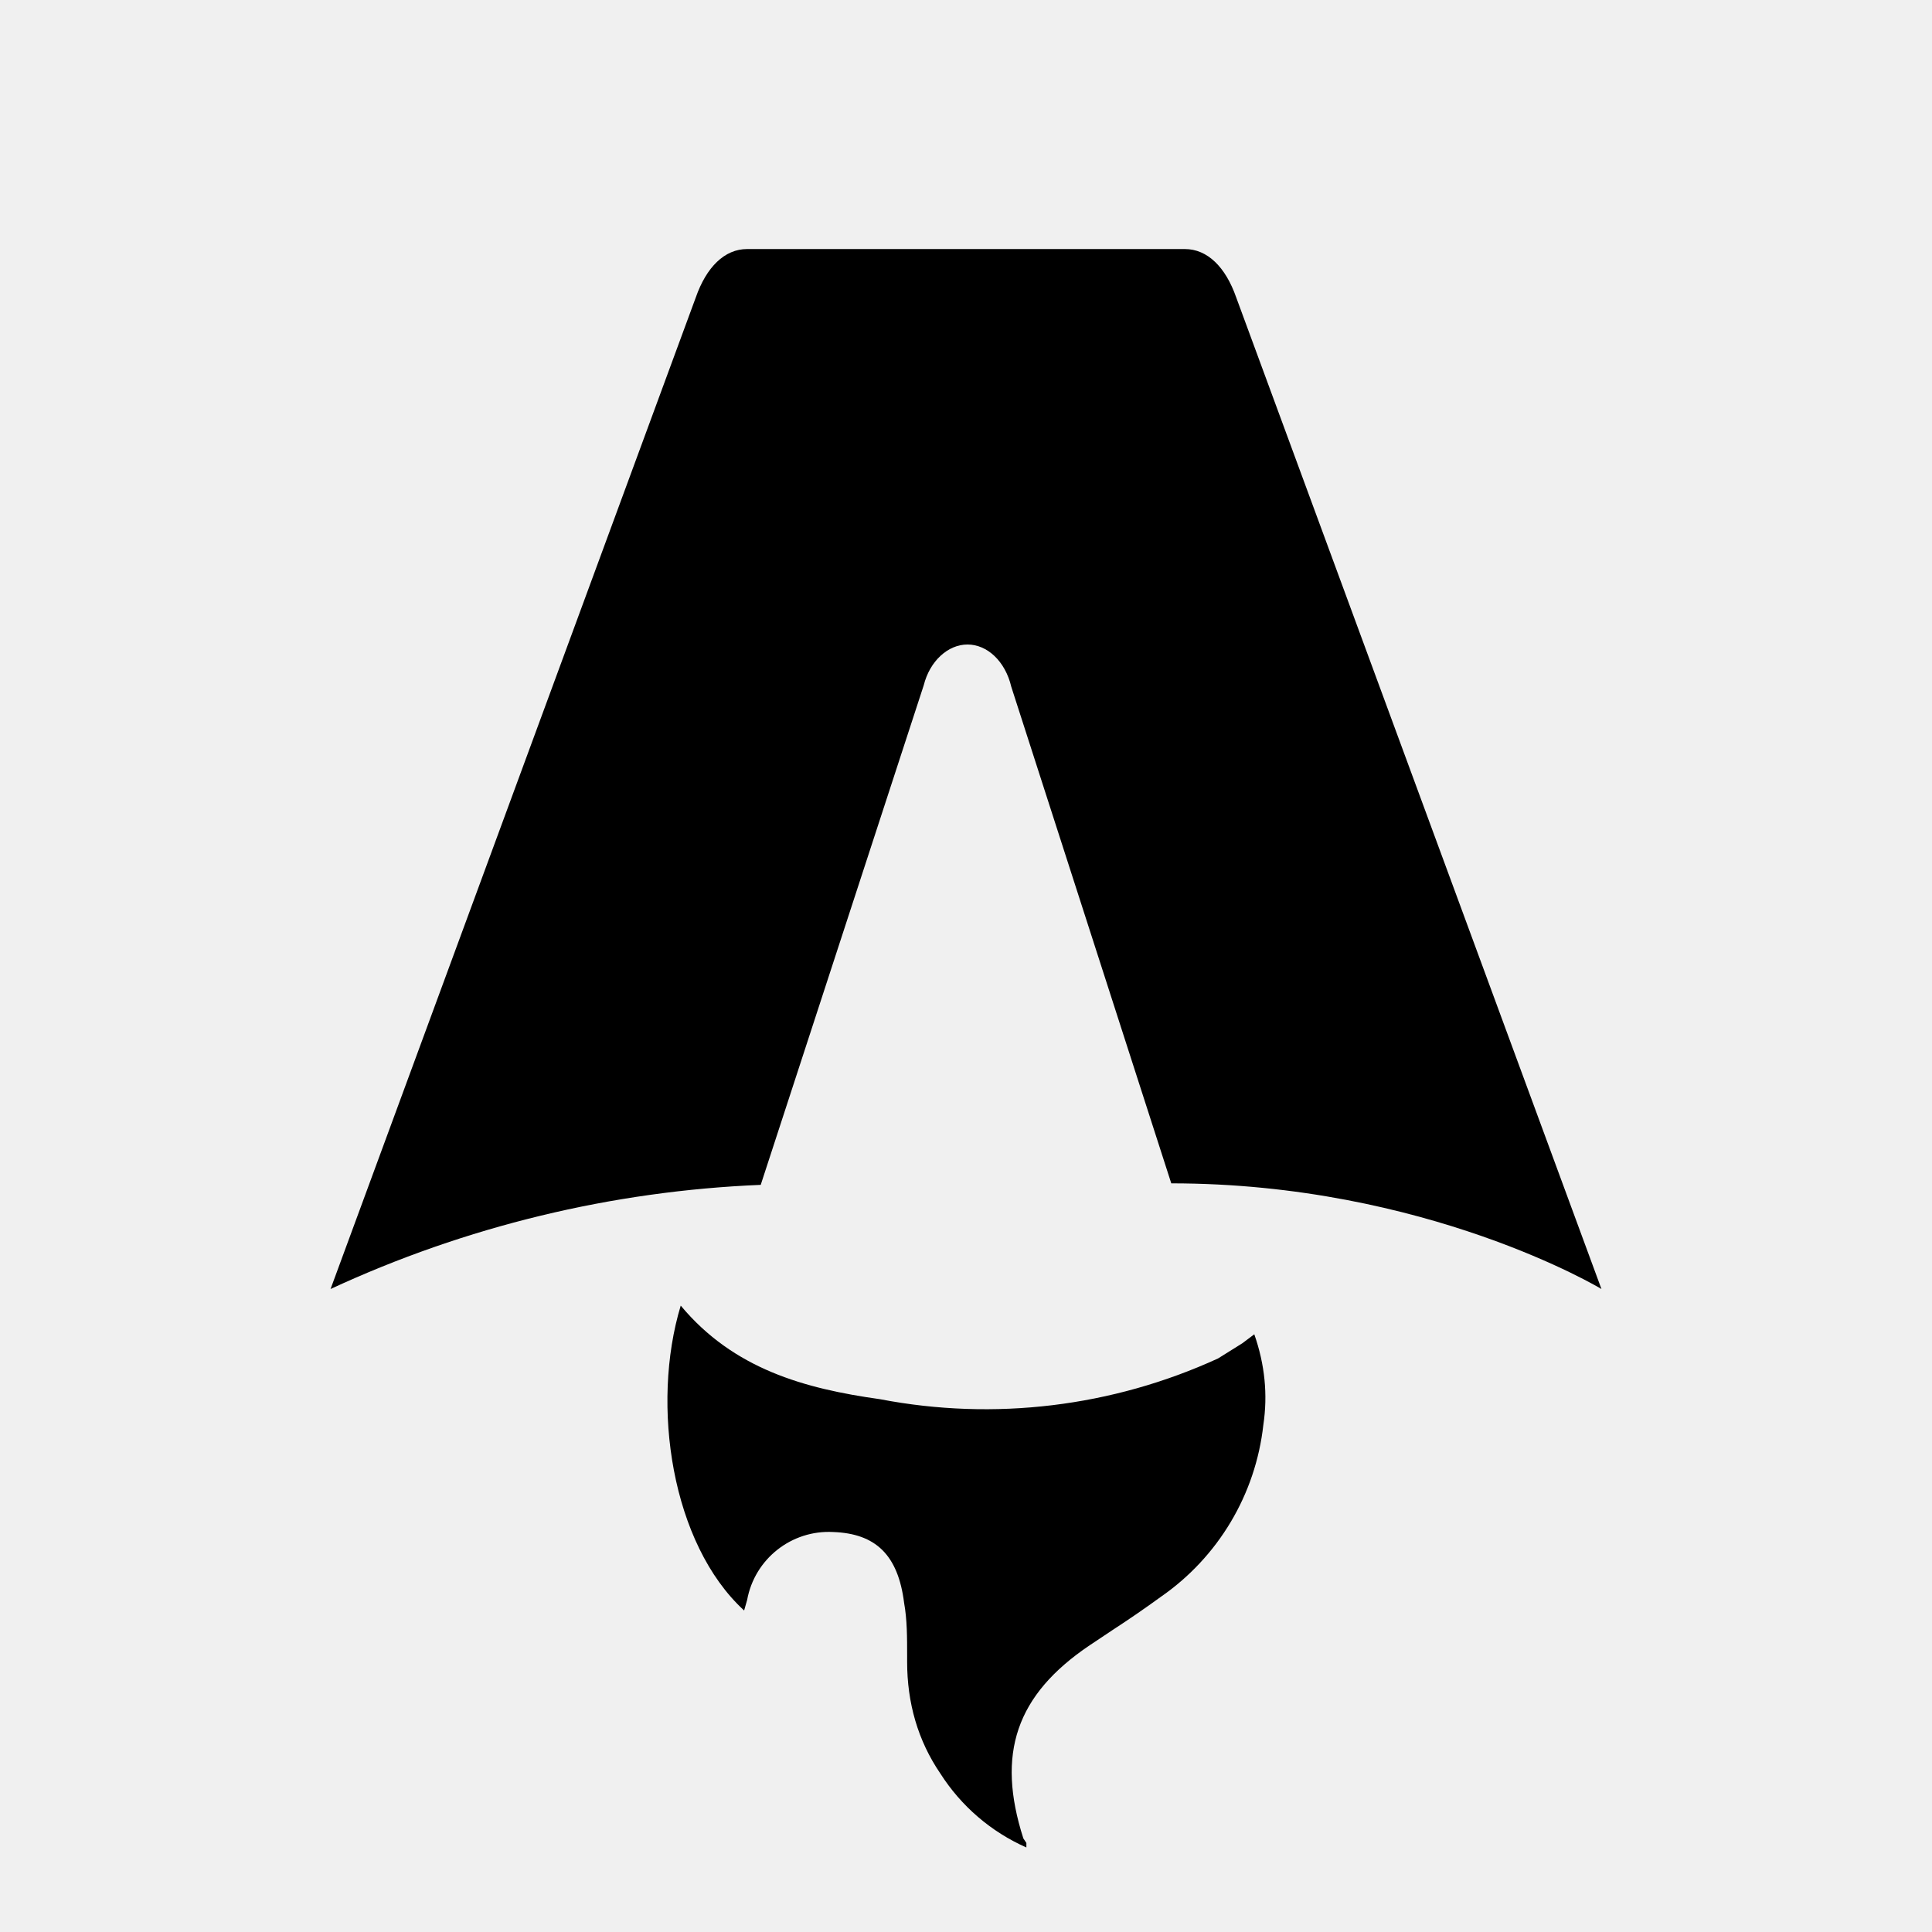
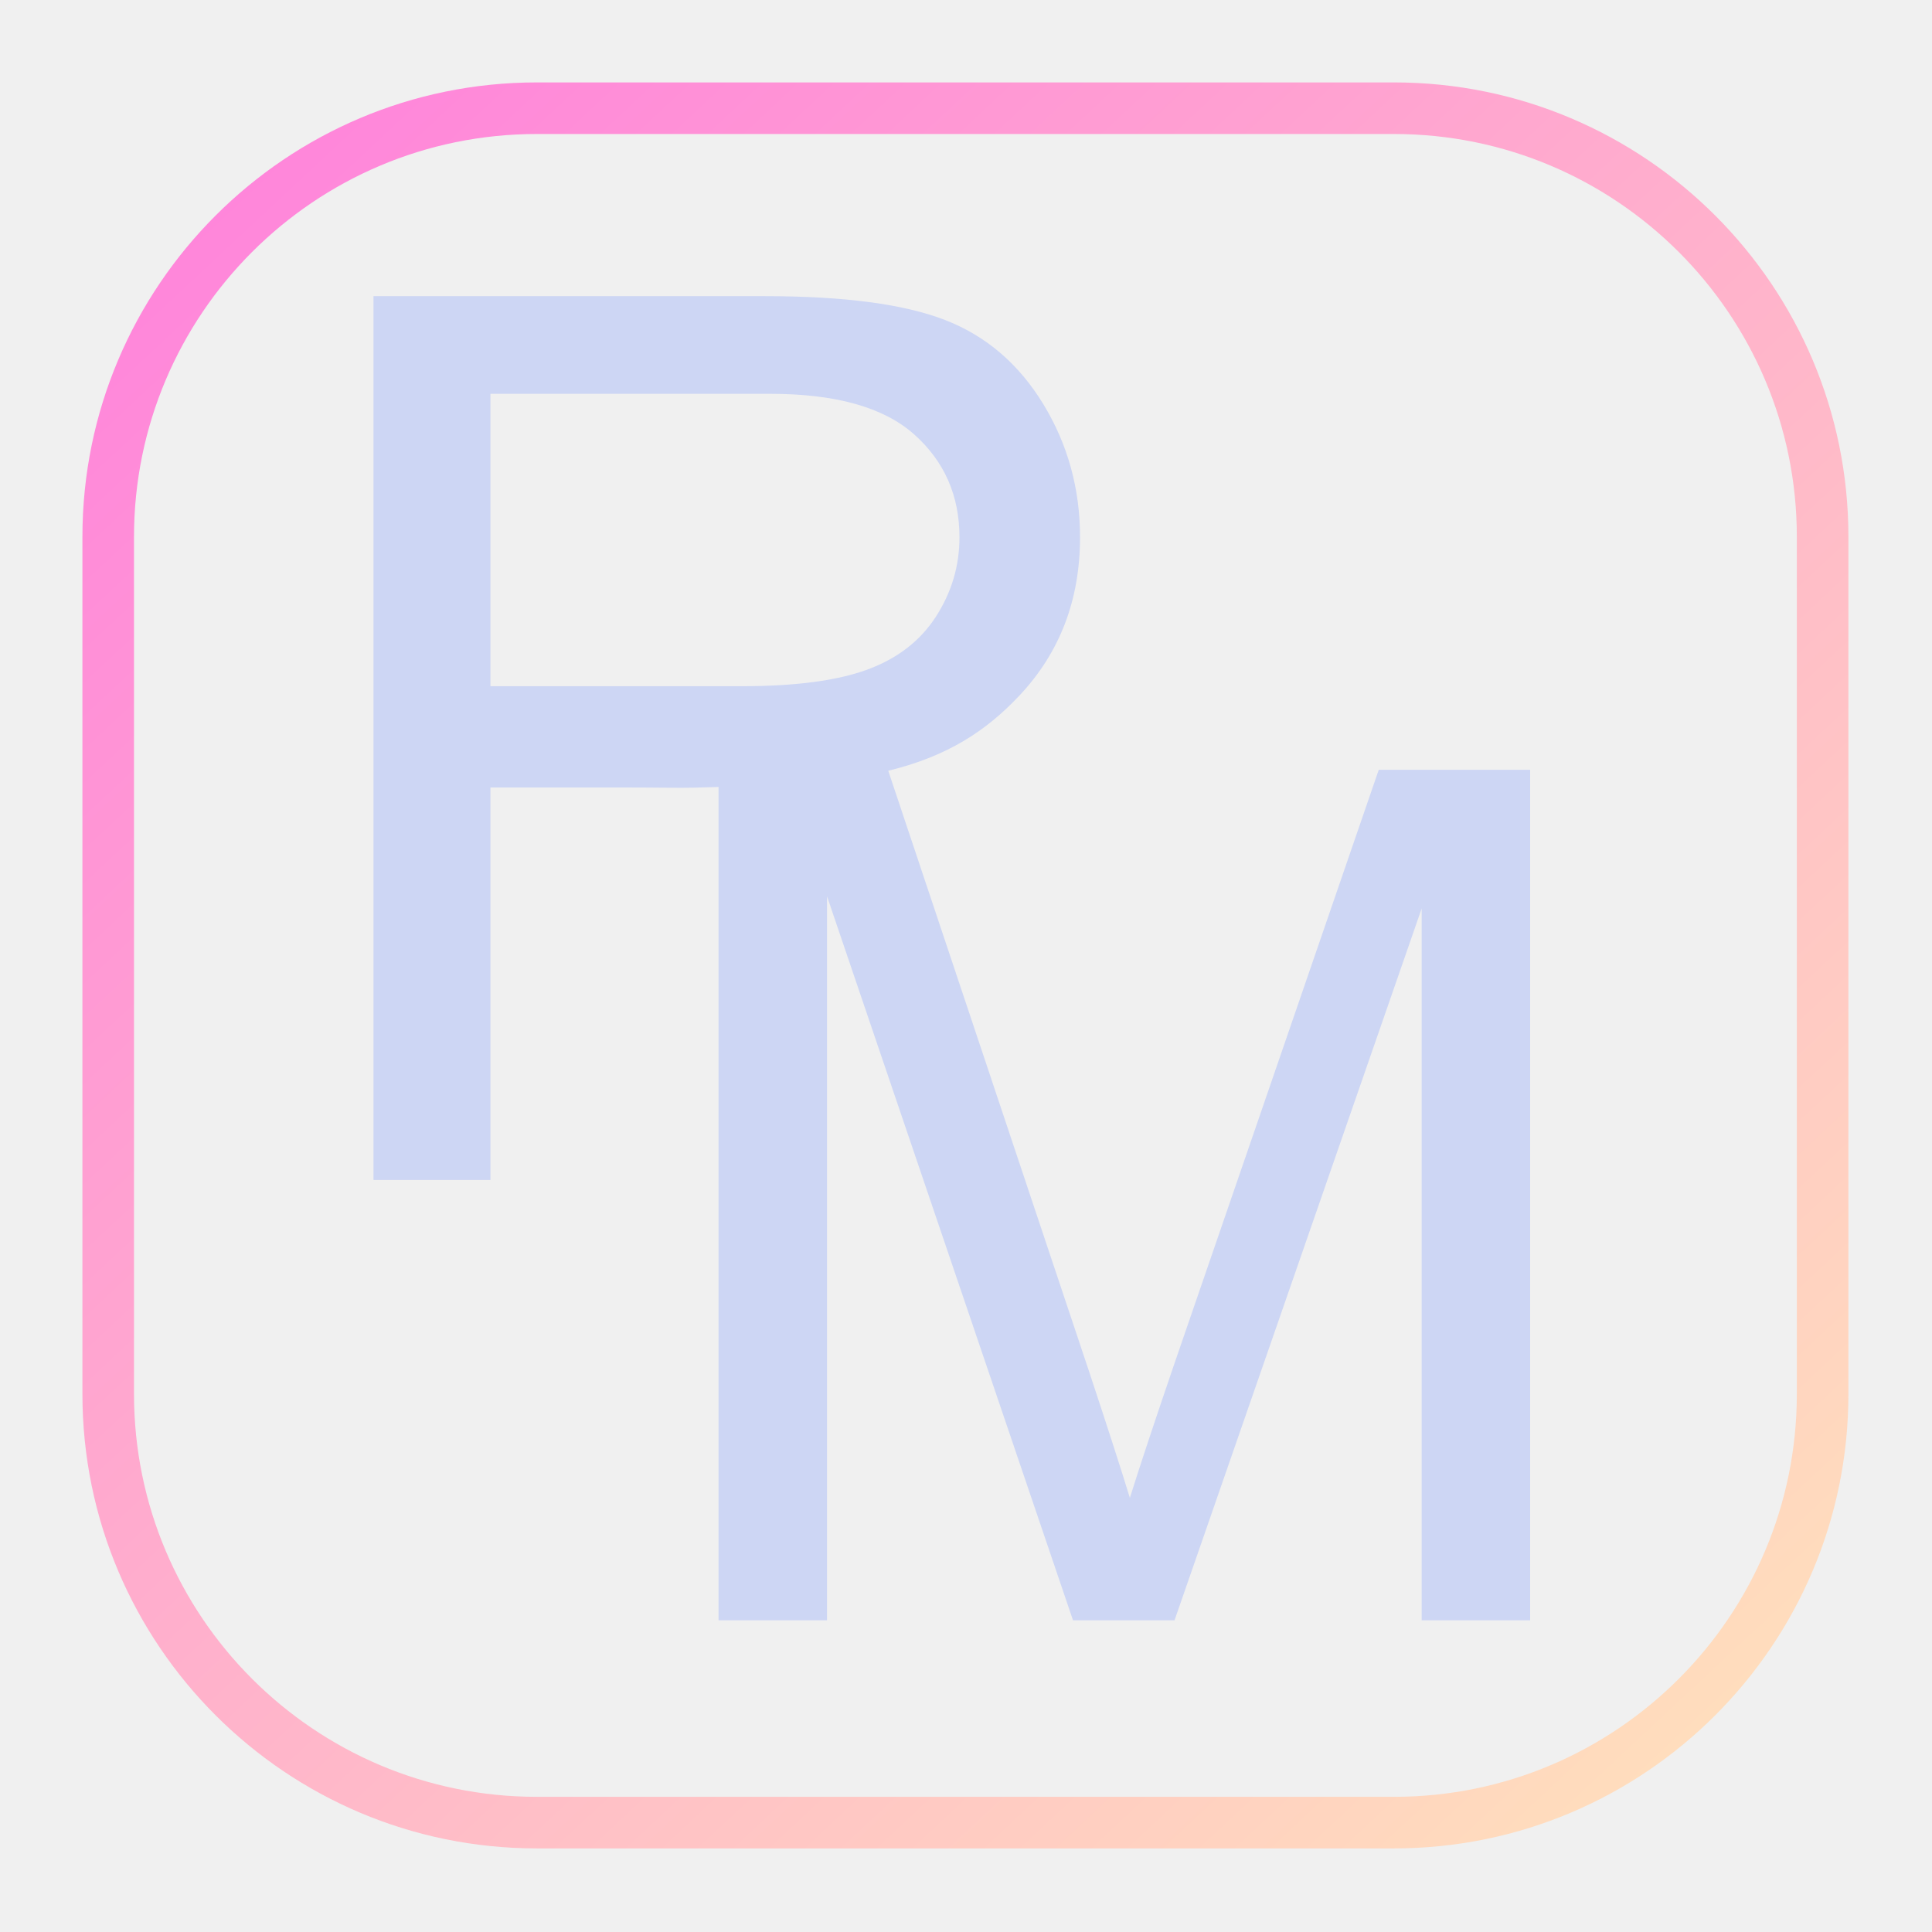
- <svg xmlns="http://www.w3.org/2000/svg" fill="none" viewBox="0 0 128 128">
-   <path d="M50.4 78.5a75.1 75.1 0 0 0-28.5 6.9l24.2-65.7c.7-2 1.9-3.2 3.4-3.2h29c1.5 0 2.7 1.2 3.4 3.2l24.2 65.7s-11.6-7-28.5-7L67 45.5c-.4-1.7-1.6-2.8-2.9-2.8-1.3 0-2.5 1.1-2.9 2.7L50.4 78.5Zm-1.1 28.2Zm-4.2-20.2c-2 6.6-.6 15.8 4.2 20.2a17.5 17.5 0 0 1 .2-.7 5.5 5.5 0 0 1 5.7-4.5c2.8.1 4.3 1.5 4.7 4.7.2 1.1.2 2.3.2 3.5v.4c0 2.7.7 5.2 2.2 7.4a13 13 0 0 0 5.7 4.9v-.3l-.2-.3c-1.8-5.6-.5-9.5 4.4-12.8l1.5-1a73 73 0 0 0 3.2-2.2 16 16 0 0 0 6.8-11.4c.3-2 .1-4-.6-6l-.8.6-1.6 1a37 37 0 0 1-22.4 2.7c-5-.7-9.7-2-13.2-6.2Z" />
-   <style>
-         path { fill: #000; }
-         @media (prefers-color-scheme: dark) {
-             path { fill: #FFF; }
-         }
-     </style>
+ <svg xmlns="http://www.w3.org/2000/svg" width="100%" height="100%" viewBox="0 0 650 650" version="1.1" xml:space="preserve" style="fill-rule:evenodd;clip-rule:evenodd;stroke-linejoin:round;stroke-miterlimit:2;">
+   <g transform="matrix(1,0,0,1,-43.2027,-19.8115)">
+     <path d="M665.081,200.416L665.081,488.814C665.081,573.188 596.579,641.69 512.205,641.69L223.807,641.69C139.432,641.69 70.931,573.188 70.931,488.814L70.931,200.416C70.931,116.041 139.432,47.54 223.807,47.54L512.205,47.54C596.579,47.54 665.081,116.041 665.081,200.416ZM647.727,200.416C647.727,125.619 587.002,64.893 512.205,64.893L223.807,64.893C149.01,64.893 88.285,125.619 88.285,200.416L88.285,488.814C88.285,563.61 149.01,624.336 223.807,624.336L512.205,624.336C587.002,624.336 647.727,563.61 647.727,488.814L647.727,200.416Z" style="fill:url(#_Linear1);" />
+   </g>
+   <g transform="matrix(1,0,0,1,-4.68103,-0.520115)">
+     <path d="M246.43,265.287C243.911,265.365 241.11,265.44 237.952,265.524C233.392,265.644 225.464,265.461 215.322,265.461L169.687,265.461L169.687,397.498L130.34,397.498L130.34,100.16L262.174,100.16C288.677,100.16 308.824,102.831 322.616,108.172C336.407,113.513 347.428,122.944 355.676,136.465C363.924,149.987 368.048,164.928 368.048,181.289C368.048,202.383 361.219,220.164 347.563,234.632C336.4,246.458 323.46,254.974 303.525,259.832L371.148,462.117C377.394,480.984 381.948,495.102 384.811,504.47C388.064,494.061 393.138,478.772 400.034,458.603L468.542,259.522L519.483,259.522L519.483,545.653L482.985,545.653L482.985,306.17L399.839,545.653L365.683,545.653L282.928,302.071L282.928,545.653L246.43,545.653L246.43,265.287ZM169.687,231.386L254.264,231.386C272.248,231.386 286.31,229.527 296.451,225.809C306.593,222.09 314.3,216.141 319.573,207.96C324.847,199.78 327.483,190.89 327.483,181.289C327.483,167.227 322.379,155.666 312.17,146.607C301.961,137.547 285.837,133.017 263.797,133.017L169.687,133.017L169.687,231.386Z" style="fill:#cdd6f4;" />
+   </g>
+   <defs>
+     <linearGradient id="_Linear1" x1="0" y1="0" x2="1" y2="0" gradientUnits="userSpaceOnUse" gradientTransform="matrix(587.203,589.645,-589.645,587.203,96.6433,61.732)">
+       <stop offset="0" style="stop-color:#ff82dc;stop-opacity:1" />
+       <stop offset="1" style="stop-color:#ffe7b9;stop-opacity:1" />
+     </linearGradient>
+   </defs>
</svg>
